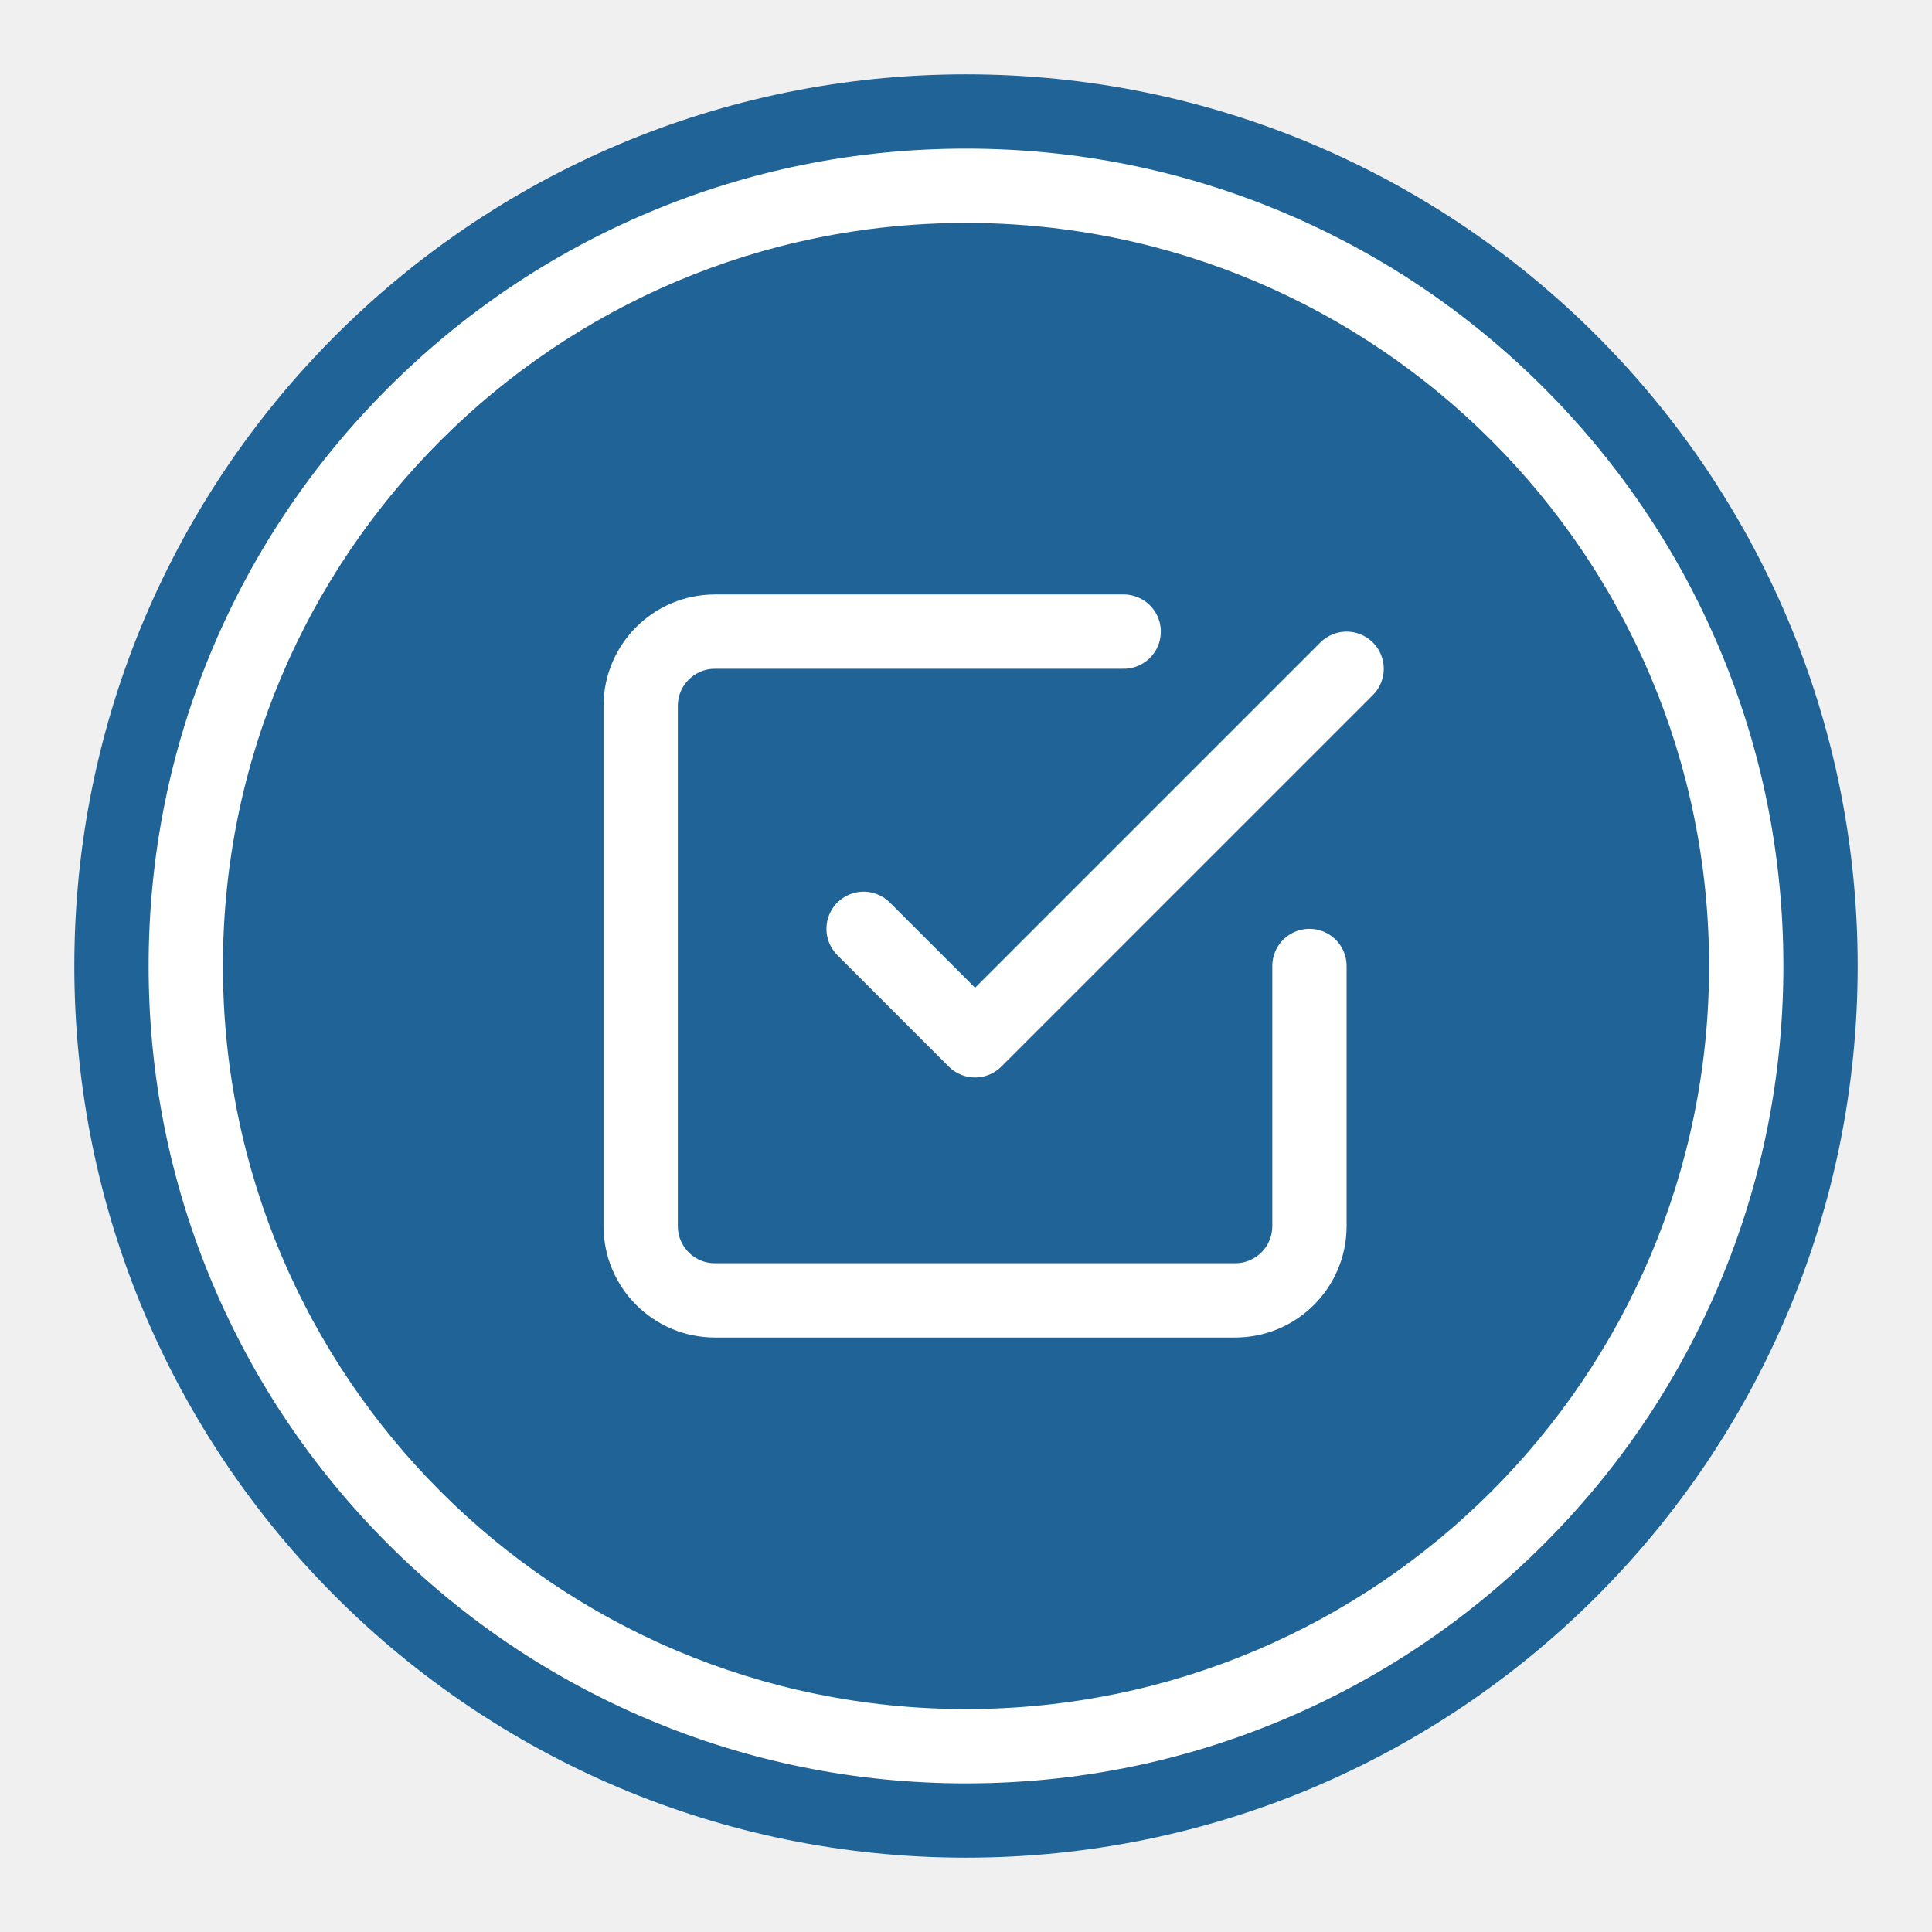
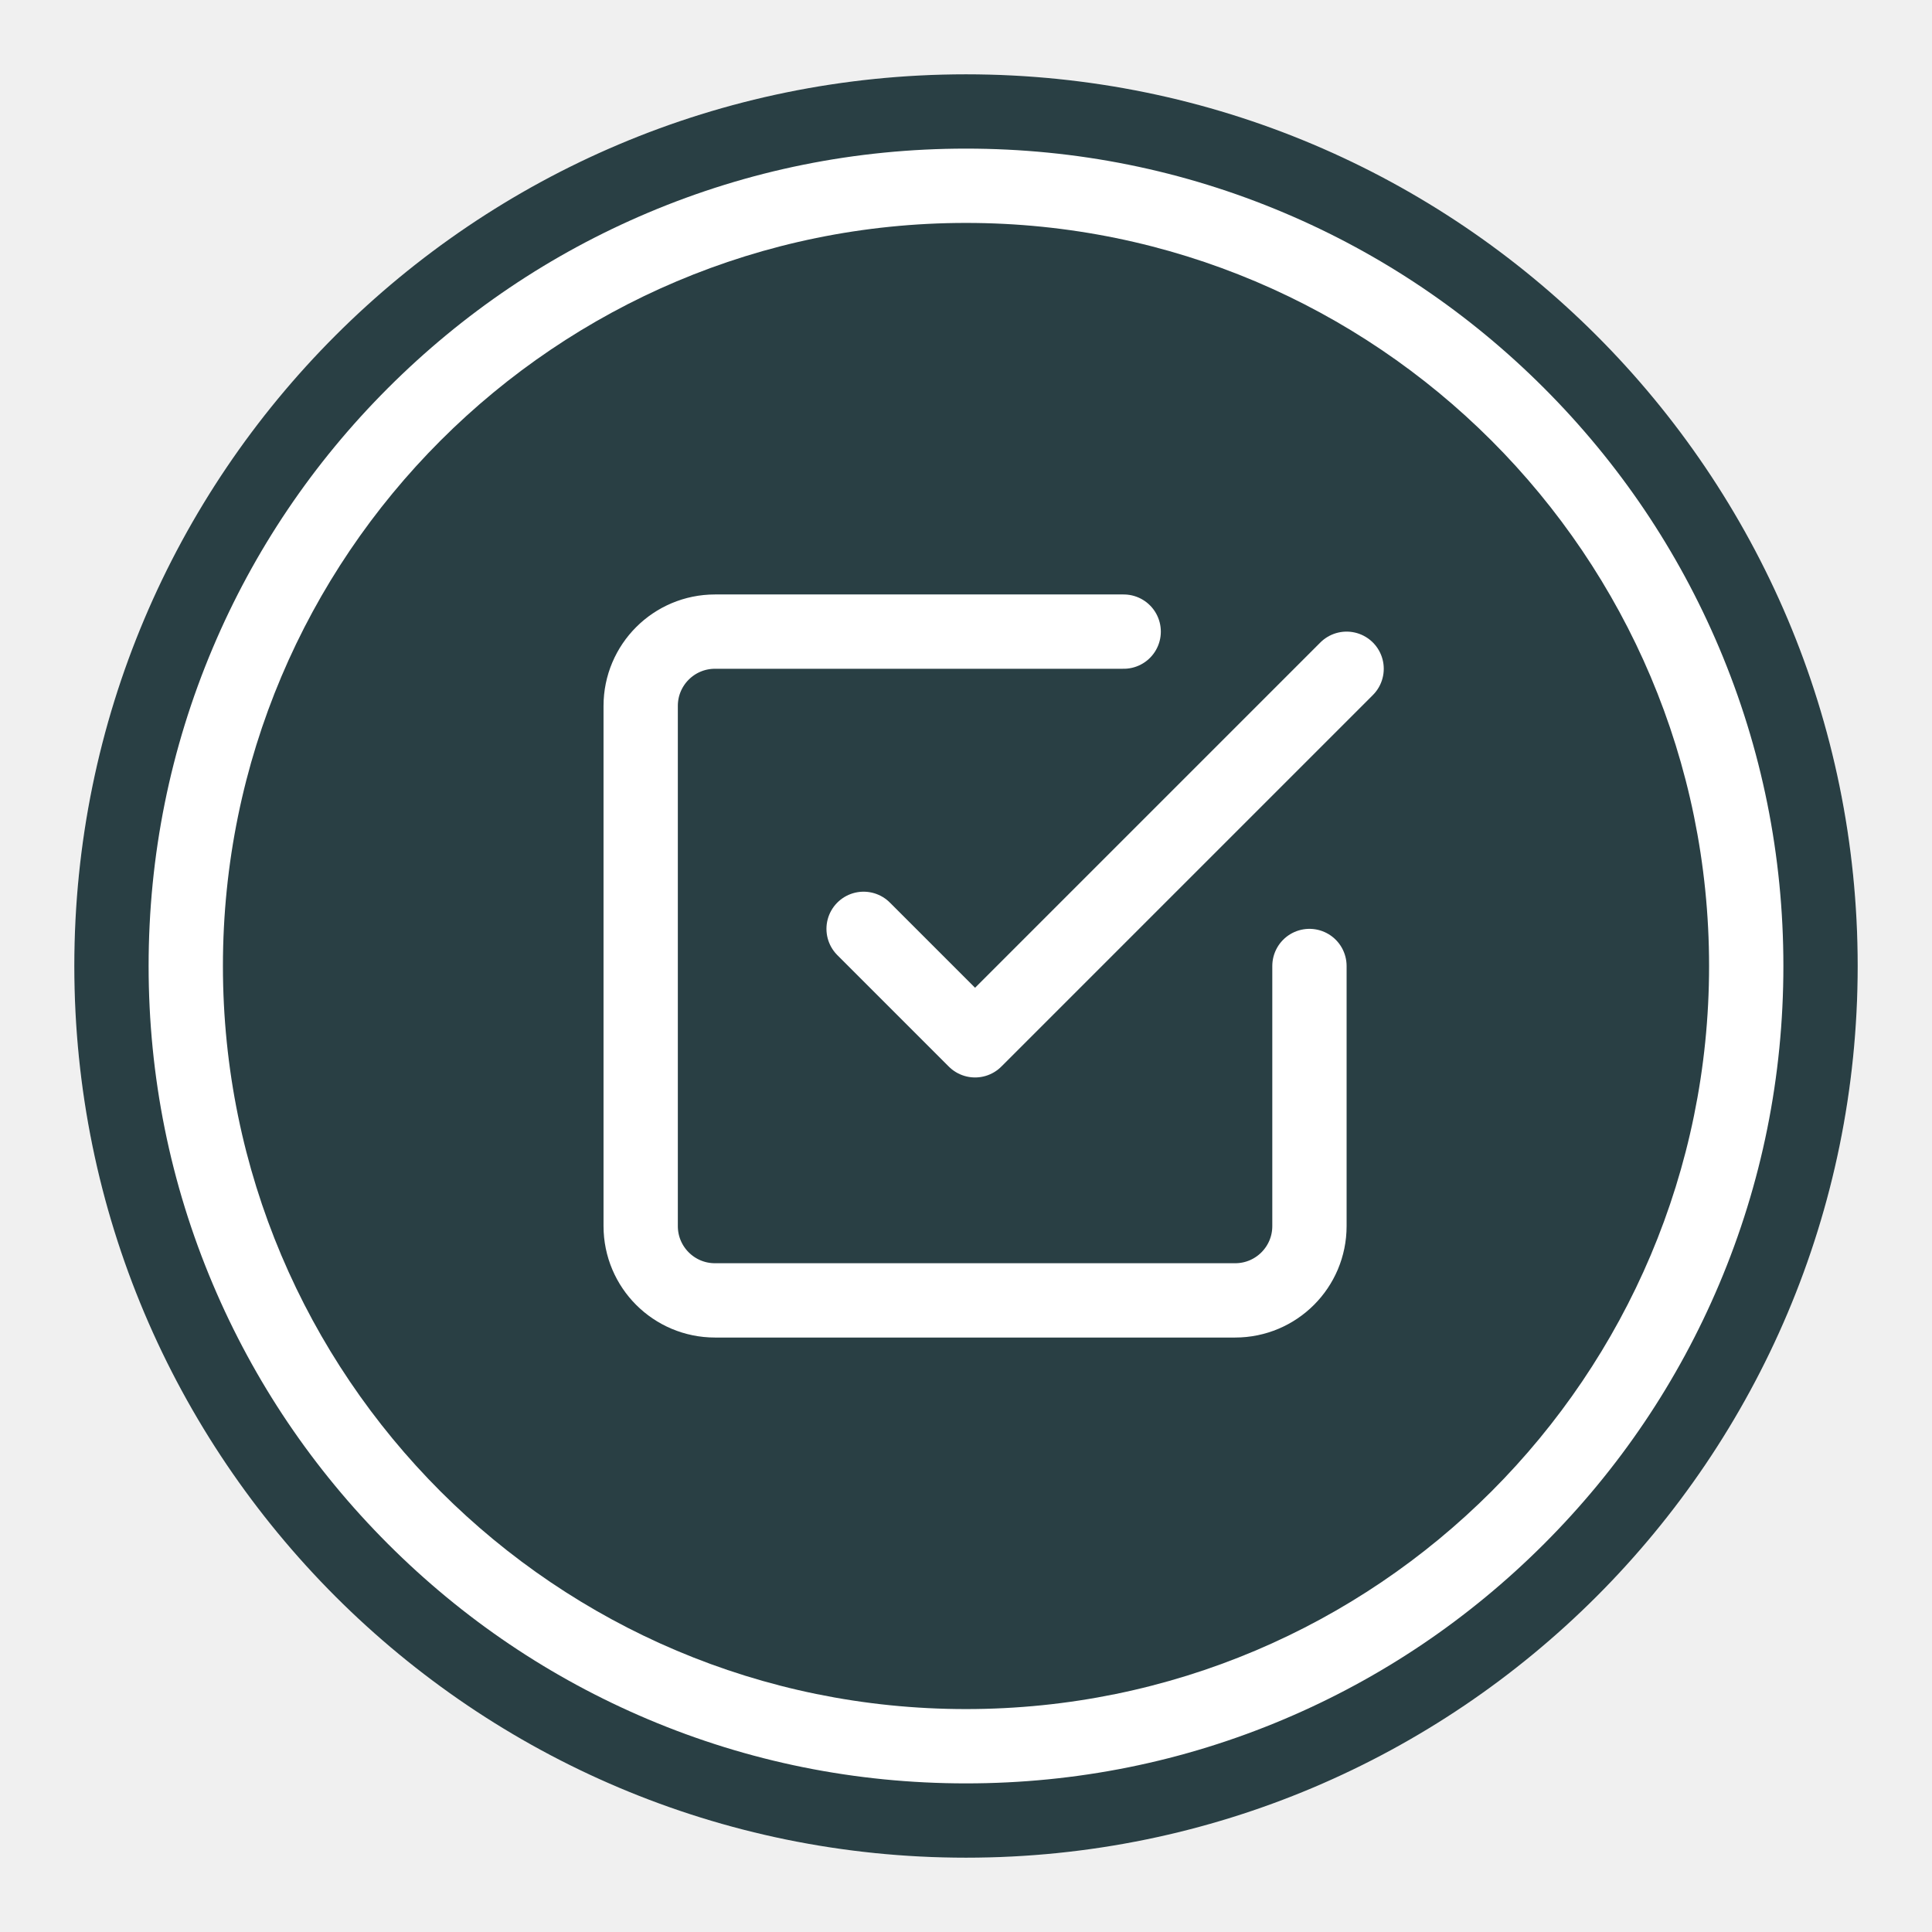
<svg xmlns="http://www.w3.org/2000/svg" version="1.1" id="Layer_1" x="0px" y="0px" width="52" height="52" viewBox="0 0 52 52" enable-background="new 0 0 52 52" xml:space="preserve">
-   <style>
-     .bg-color-dark {fill:#206396;}
- </style>
  <g id="Breadnumber" transform="translate(0.244)">
    <g id="Path_33" transform="translate(-0.244)">
      <path fill="#FFFFFF" d="M26,2c13.255,0,24,10.745,24,24S39.255,50,26,50S2,39.255,2,26S12.745,2,26,2z" />
-       <path class="bg-color-dark" d="M26,4c-2.971,0-5.852,0.581-8.563,1.728c-2.62,1.108-4.972,2.695-6.994,4.716    c-2.021,2.021-3.608,4.374-4.716,6.994C4.581,20.148,4,23.029,4,26s0.581,5.852,1.728,8.563c1.108,2.619,2.695,4.972,4.716,6.994    c2.021,2.021,4.374,3.608,6.994,4.716C20.148,47.419,23.029,48,26,48s5.852-0.581,8.563-1.728    c2.619-1.108,4.972-2.695,6.994-4.716c2.021-2.021,3.608-4.374,4.716-6.994C47.419,31.852,48,28.971,48,26    s-0.581-5.852-1.728-8.563c-1.108-2.62-2.695-4.972-4.716-6.994c-2.021-2.021-4.374-3.608-6.994-4.716C31.852,4.581,28.971,4,26,4     M26,2c13.255,0,24,10.745,24,24S39.255,50,26,50S2,39.255,2,26S12.745,2,26,2z" />
+       <path fill="#293F44" d="M26,4c-2.971,0-5.852,0.581-8.563,1.728c-2.62,1.108-4.972,2.695-6.994,4.716    c-2.021,2.021-3.608,4.374-4.716,6.994C4.581,20.148,4,23.029,4,26s0.581,5.852,1.728,8.563c1.108,2.619,2.695,4.972,4.716,6.994    c2.021,2.021,4.374,3.608,6.994,4.716C20.148,47.419,23.029,48,26,48s5.852-0.581,8.563-1.728    c2.619-1.108,4.972-2.695,6.994-4.716c2.021-2.021,3.608-4.374,4.716-6.994C47.419,31.852,48,28.971,48,26    s-0.581-5.852-1.728-8.563c-1.108-2.62-2.695-4.972-4.716-6.994c-2.021-2.021-4.374-3.608-6.994-4.716C31.852,4.581,28.971,4,26,4     M26,2c13.255,0,24,10.745,24,24S39.255,50,26,50S2,39.255,2,26S12.745,2,26,2z" />
    </g>
-     <path id="Path_13" class="bg-color-dark" d="M25.756,6c11.046,0,20,8.954,20,20s-8.954,20-20,20s-20-8.954-20-20S14.71,6,25.756,6z" />
+     <path id="Path_13" fill="#293F44" d="M25.756,6c11.046,0,20,8.954,20,20s-8.954,20-20,20s-20-8.954-20-20S14.71,6,25.756,6z" />
    <g id="check-square" transform="translate(15 15)">
      <path id="Path_8" fill="none" stroke="#FFFFFF" stroke-width="2" stroke-linecap="round" stroke-linejoin="round" d="M8,10l3,3    L21,3" />
      <path id="Path_9" fill="none" stroke="#FFFFFF" stroke-width="2" stroke-linecap="round" stroke-linejoin="round" d="M20,11v7    c0,1.105-0.895,2-2,2H4c-1.105,0-2-0.895-2-2V4c0-1.105,0.895-2,2-2h11" />
    </g>
  </g>
</svg>
